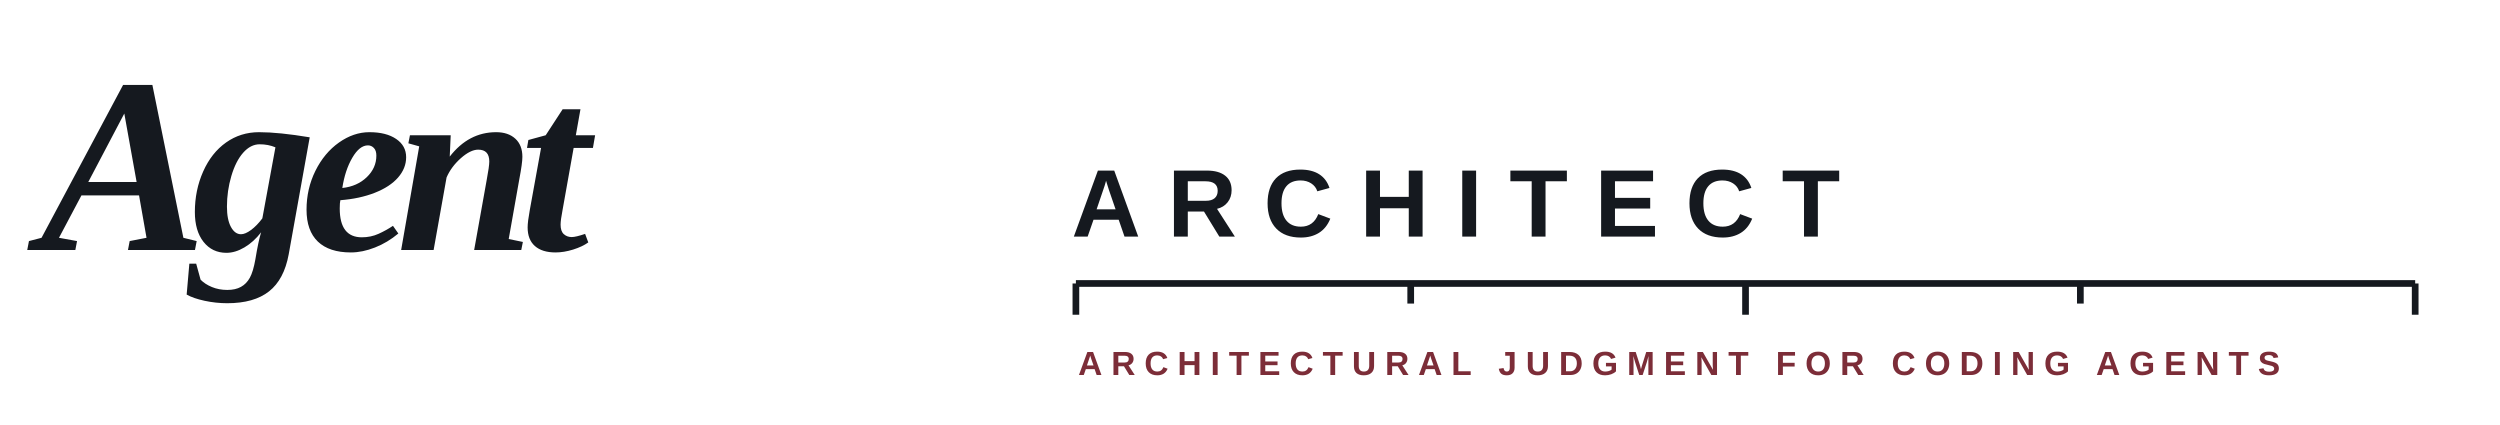
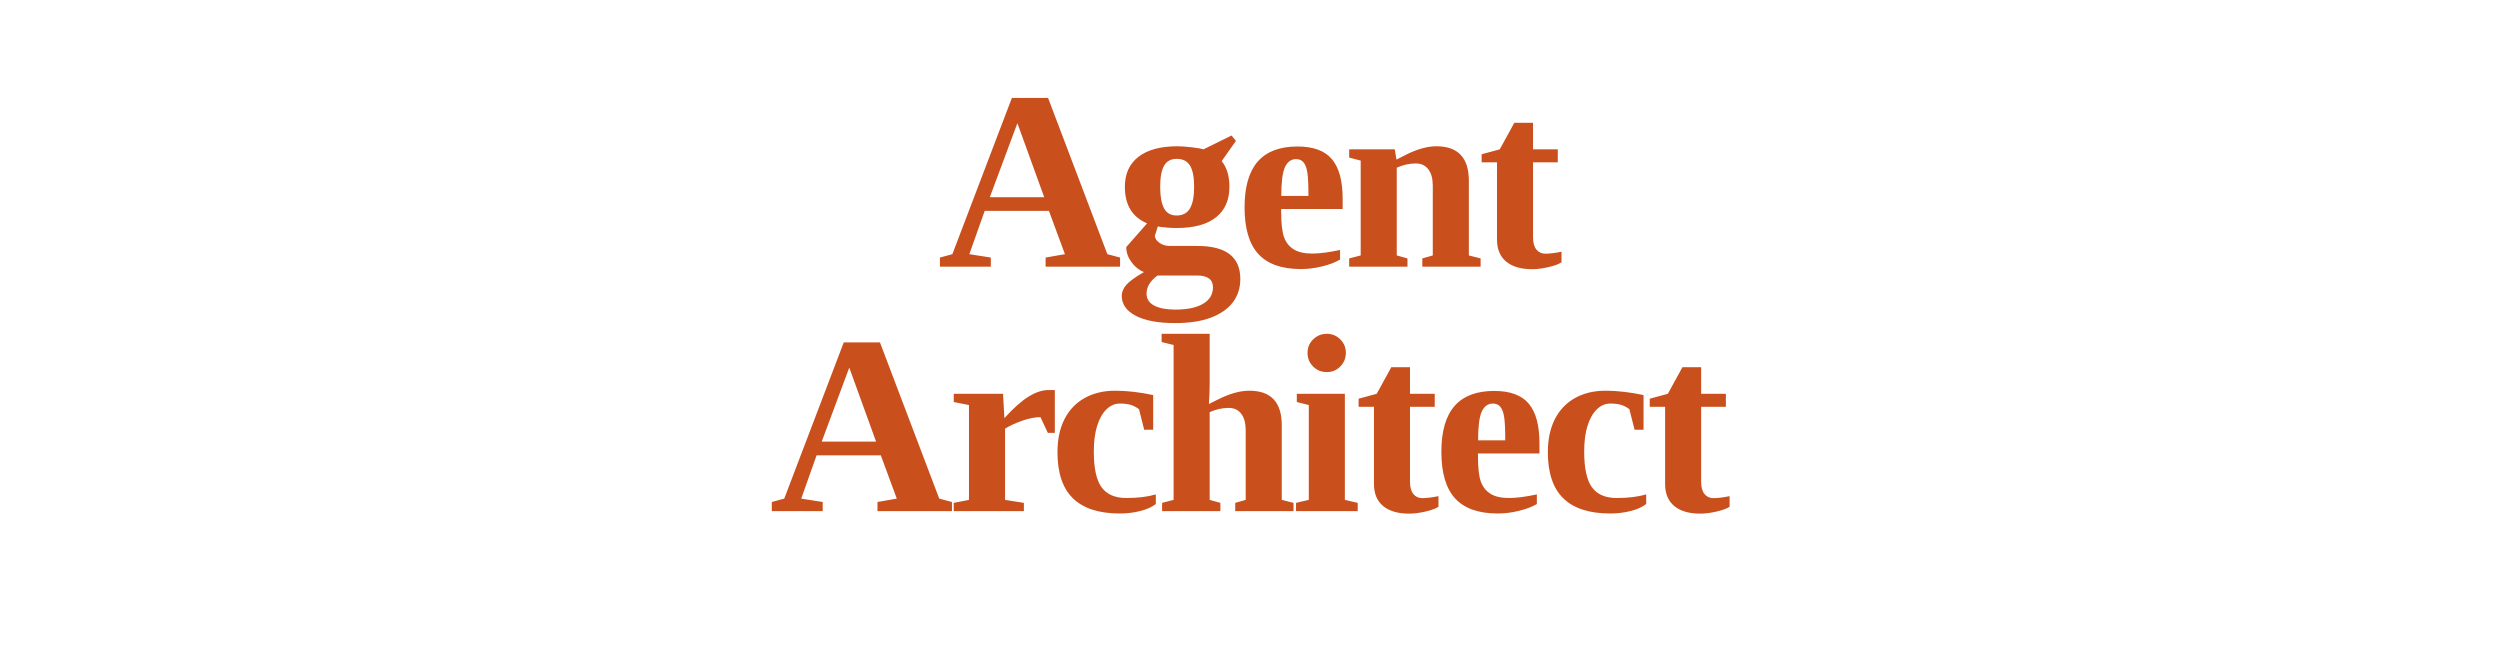
- <svg xmlns="http://www.w3.org/2000/svg" width="1120" height="190" viewBox="0 0 1120 190" role="img" aria-labelledby="title desc">
-   <g fill="#15191f">
-     <text x="18" y="112" font-family="Georgia, 'Times New Roman', serif" font-size="112" font-style="italic" font-weight="700" letter-spacing="-7">Agent</text>
-     <text x="480" y="106" font-family="Arial, Helvetica, sans-serif" font-size="43" font-weight="700" letter-spacing="12">ARCHITECT</text>
+ <svg xmlns="http://www.w3.org/2000/svg" width="900" height="240" viewBox="0 0 900 240" role="img" aria-labelledby="title desc">
+   <g fill="#C94F1D" font-family="Georgia, 'Times New Roman', serif" font-size="92" font-weight="700" letter-spacing="-2.5" text-anchor="middle">
+     <text x="450" y="96">Agent</text>
+     <text x="450" y="184">Architect</text>
  </g>
-   <path d="M482 127H1082" stroke="#15191f" stroke-width="3" />
-   <path d="M482 127V141M632 127V136M782 127V141M932 127V136M1082 127V141" stroke="#15191f" stroke-width="3" />
-   <text x="483" y="168" fill="#7c2d38" font-family="Arial, Helvetica, sans-serif" font-size="15" font-weight="700" letter-spacing="4">ARCHITECTURAL JUDGMENT FOR CODING AGENTS</text>
</svg>
